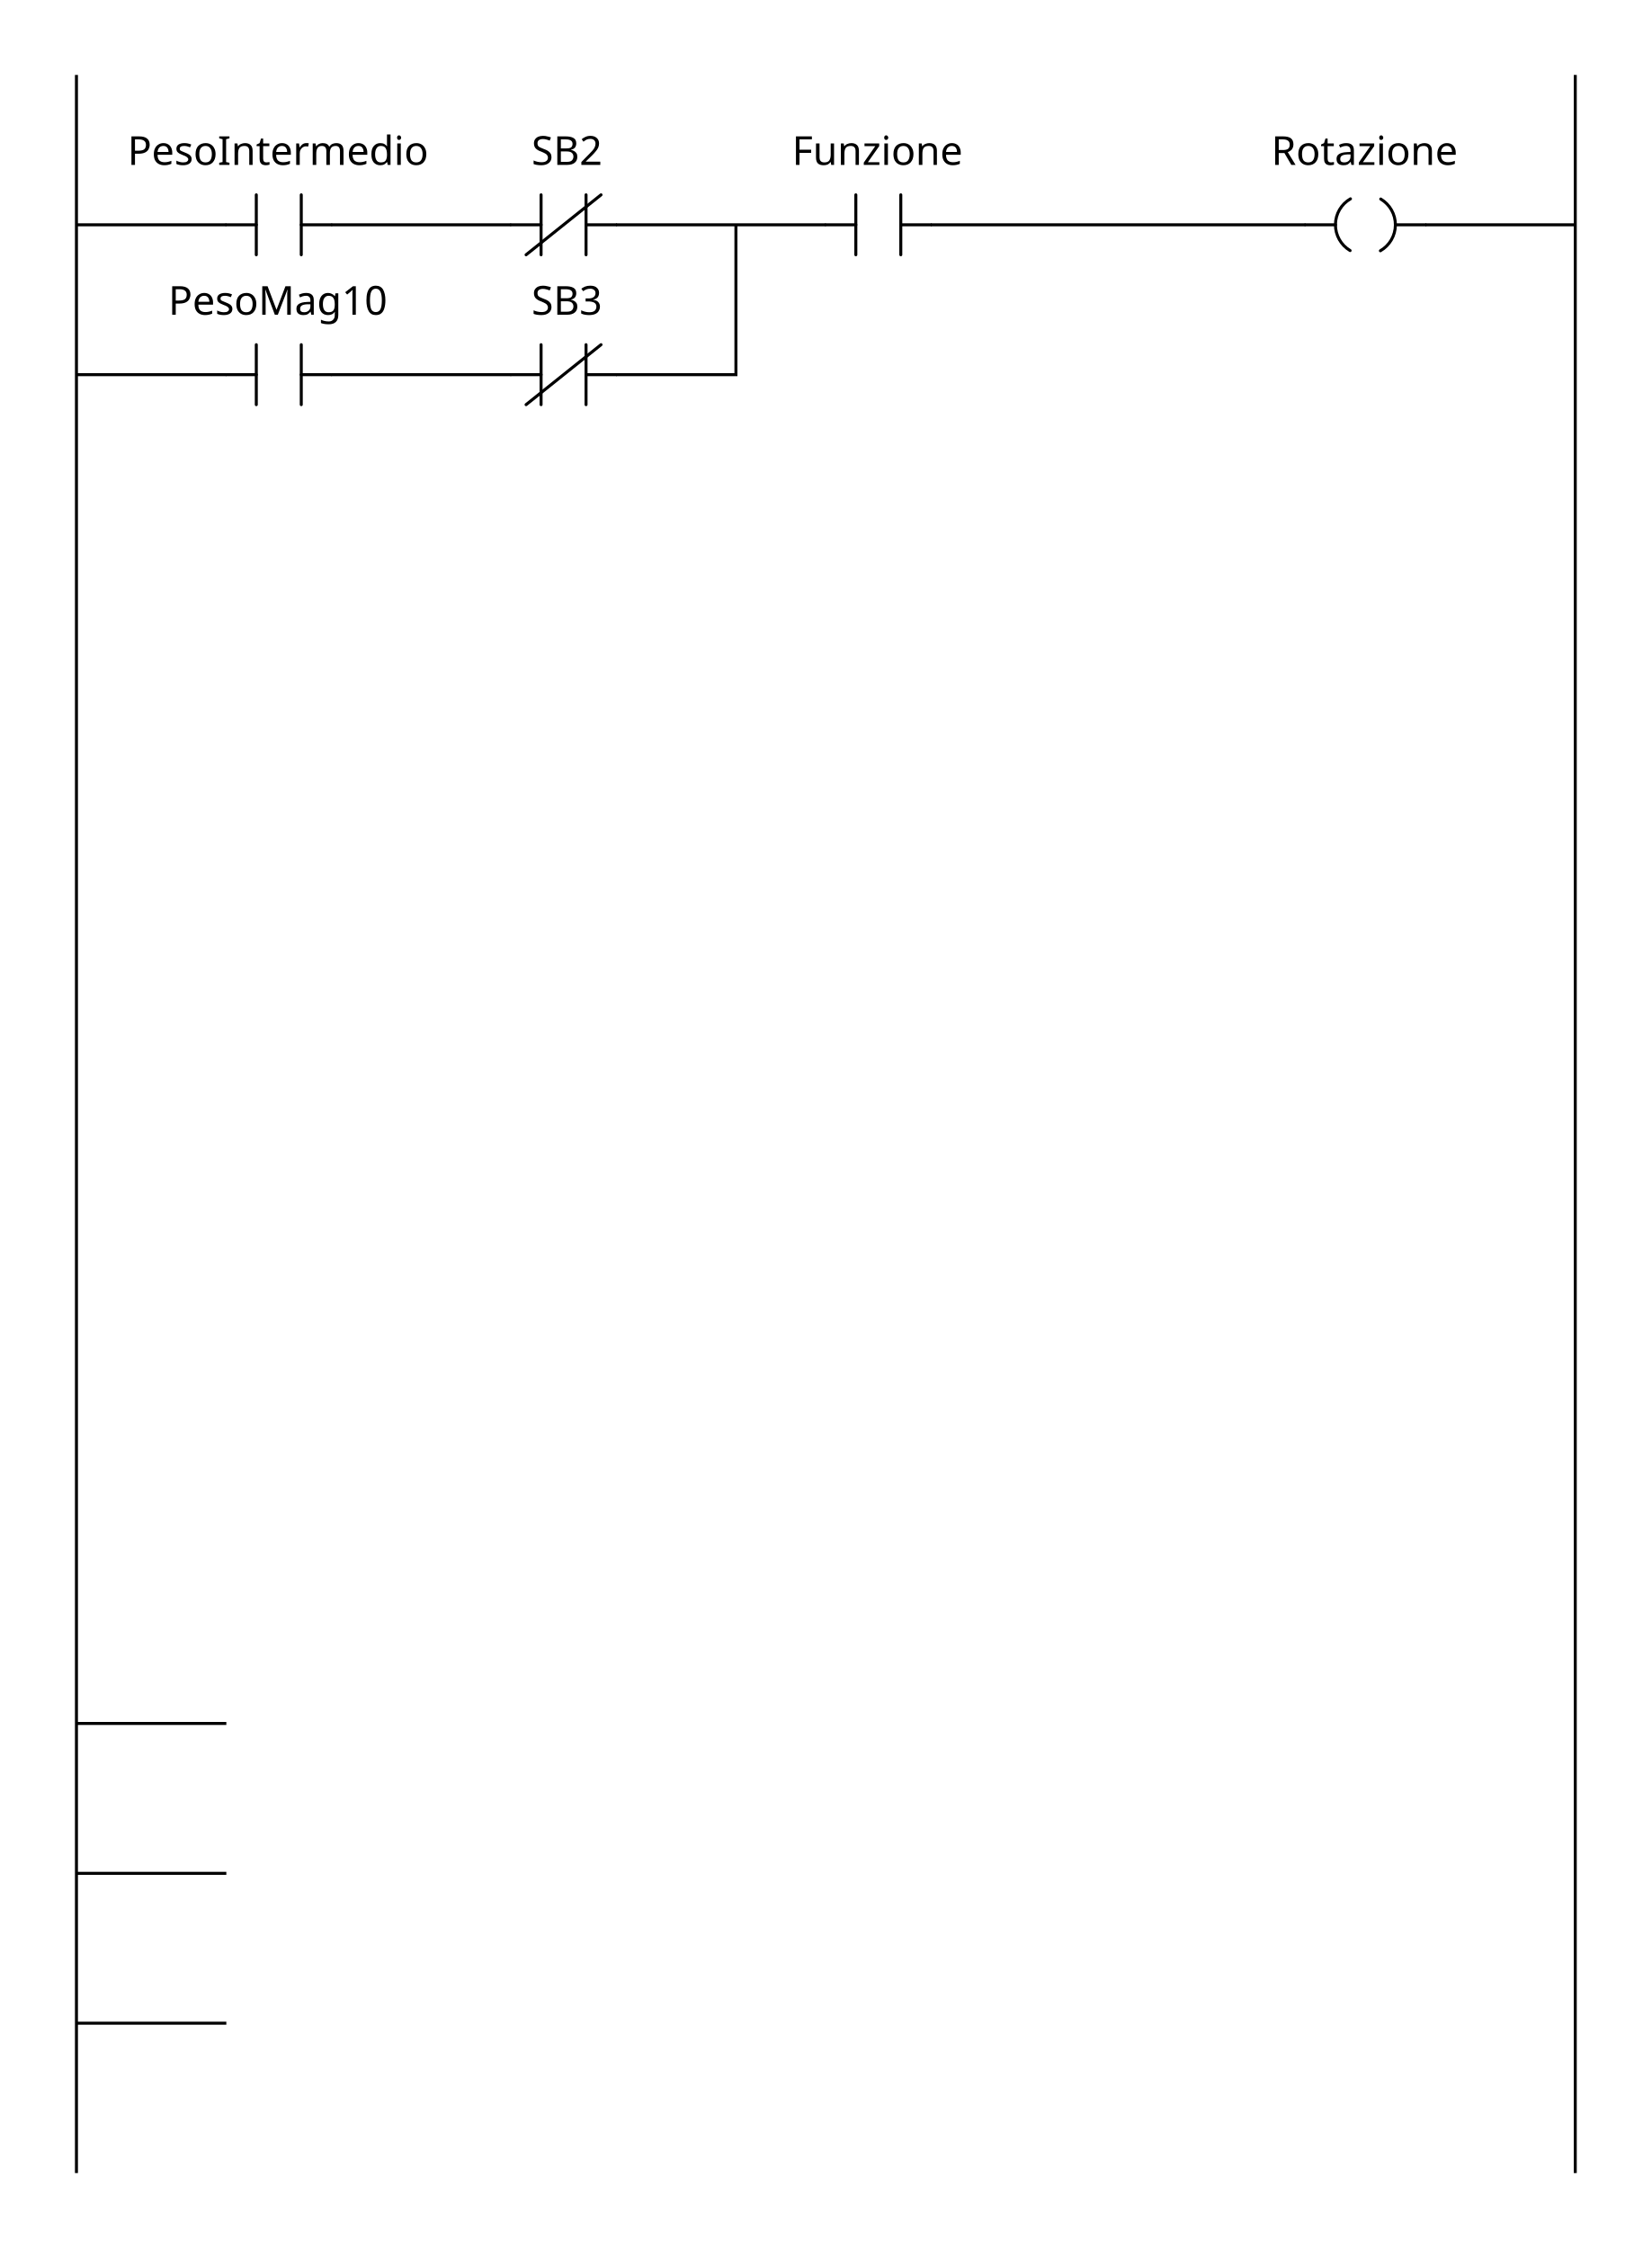
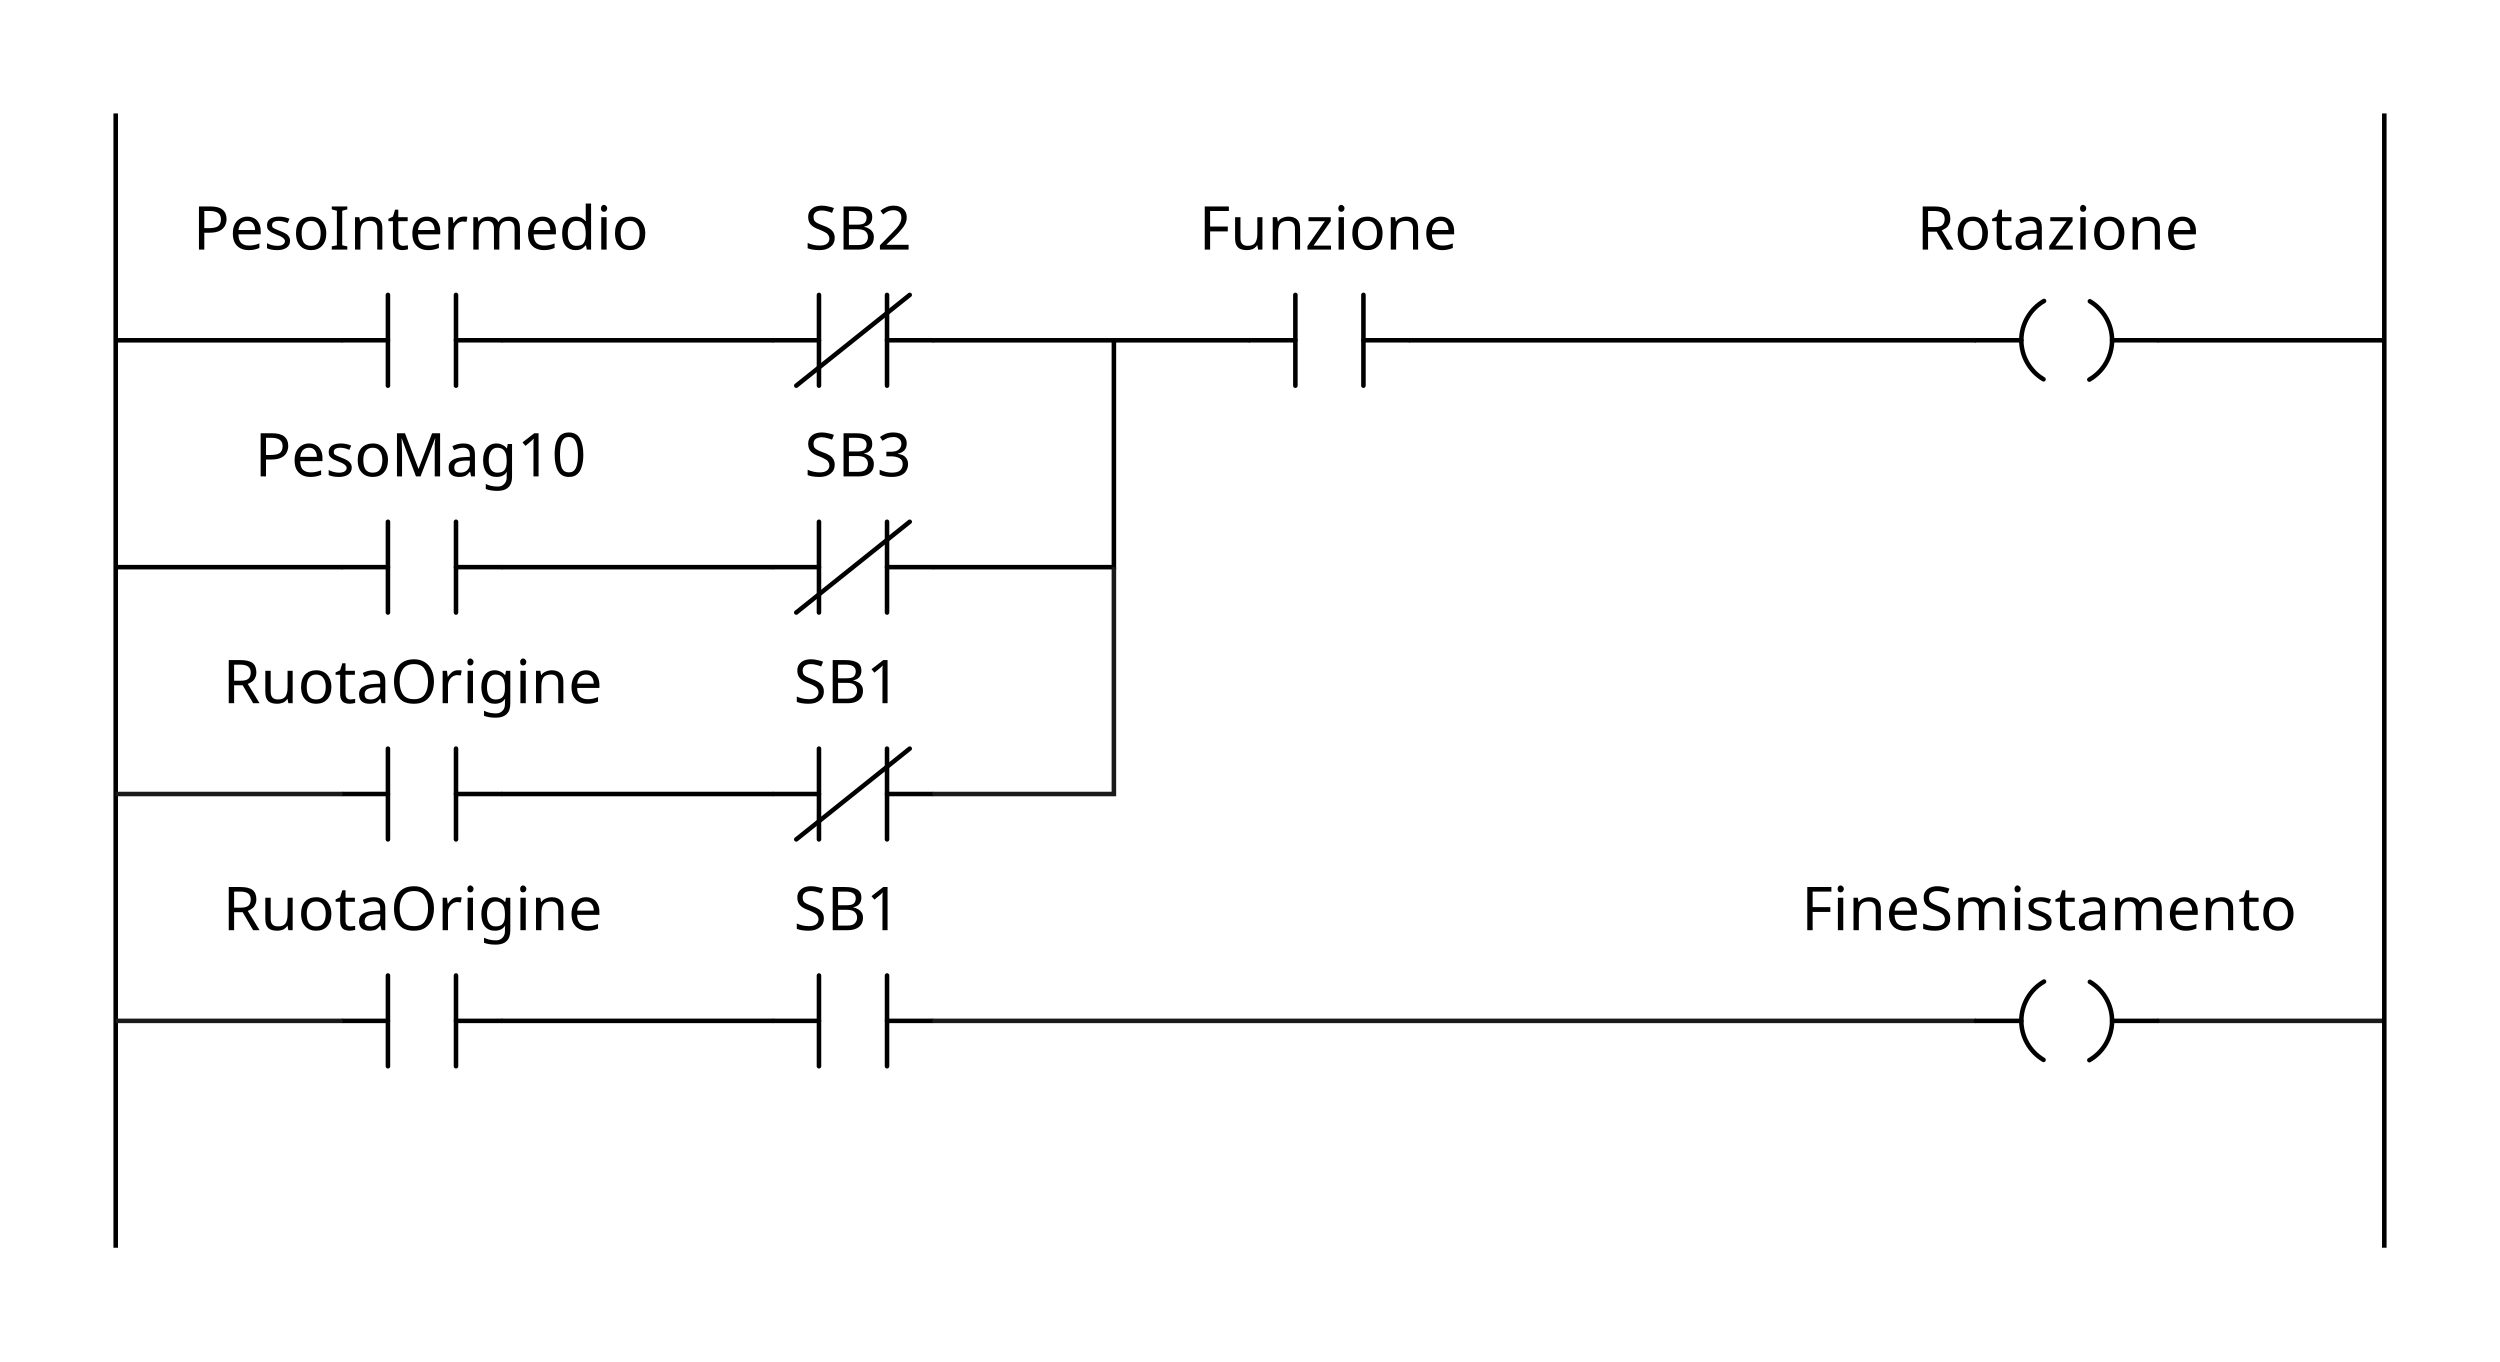
- <svg xmlns="http://www.w3.org/2000/svg" width="291.571mm" height="396.875mm" viewBox="0 0 145.785 198.438" version="1.1" id="svg1">
+ <svg xmlns="http://www.w3.org/2000/svg" width="291.571mm" height="158.75mm" viewBox="0 0 145.785 79.375" version="1.1" id="svg1">
  <defs id="defs1" />
-   <g id="layer1" transform="translate(0.1322916)">
-     <path style="fill:none;stroke:#000000;stroke-width:0.265" d="m 6.615,6.615 2.5e-6,185.208" id="path1" />
+   <g id="layer1" transform="translate(0.1322917)">
+     <path style="fill:none;stroke:#000000;stroke-width:0.265" d="m 6.615,6.615 2.5e-6,66.146" id="path1" />
    <path style="fill:none;stroke:#000000;stroke-width:0.265" d="M 6.615,19.844 H 19.844" id="path4" />
-     <path style="fill:none;stroke:#000000;stroke-width:0.265" d="M 138.906,6.615 V 191.823" id="path7" />
    <path style="fill:none;stroke:#000000;stroke-width:0.265" d="M 138.906,19.844 H 125.677" id="path8" />
    <g id="g7-6-5" transform="translate(-291.0417,-227.5417)">
      <path style="fill:none;stroke:#000000;stroke-width:0.265px;stroke-linecap:round;stroke-linejoin:miter;stroke-opacity:1" d="m 317.5,247.385 h 2.646" id="path6382-6-5-6-6-8-1-6-3-4-78-9-2-8-3" />
      <path style="fill:none;stroke:#000000;stroke-width:0.265px;stroke-linecap:round;stroke-linejoin:miter;stroke-opacity:1" d="m 317.5,250.031 v -5.292" id="path6382-6-5-6-6-8-1-6-3-7-5-6-5-72-8-5" />
      <path style="fill:none;stroke:#000000;stroke-width:0.265px;stroke-linecap:round;stroke-linejoin:miter;stroke-opacity:1" d="m 313.531,247.385 -2.646,-10e-6" id="path6382-6-5-6-6-8-1-6-3-4-78-9-0-2-43-62" />
      <g id="g6-1-91">
        <path style="fill:none;stroke:#000000;stroke-width:0.265px;stroke-linecap:round;stroke-linejoin:miter;stroke-opacity:1" d="m 313.531,244.74 v 5.292" id="path6382-6-5-6-6-8-1-6-3-7-5-6-5-4-6-49-2" />
      </g>
    </g>
    <text id="text5191-0-3-9-3-1-2-70" y="14.552" x="11.125" style="font-style:normal;font-variant:normal;font-weight:normal;font-stretch:normal;font-size:3.528px;line-height:1.25;font-family:sans-serif;-inkscape-font-specification:'sans-serif, Normal';font-variant-ligatures:normal;font-variant-caps:normal;font-variant-numeric:normal;font-variant-east-asian:normal;letter-spacing:0px;word-spacing:0px;fill:#000000;fill-opacity:1;stroke:none;stroke-width:0.265" xml:space="preserve">
      <tspan style="font-style:normal;font-variant:normal;font-weight:normal;font-stretch:normal;font-size:3.528px;font-family:sans-serif;-inkscape-font-specification:'sans-serif, Normal';font-variant-ligatures:normal;font-variant-caps:normal;font-variant-numeric:normal;font-variant-east-asian:normal;stroke-width:0.265" y="14.552" x="11.125" id="tspan5189-6-2-2-6-9-0-9">PesoIntermedio</tspan>
    </text>
    <path style="fill:none;stroke:#000000;stroke-width:0.265" d="m 29.104,19.844 h 15.875" id="path5" />
    <text id="text5191-0-3-9-3-1-2-70-5" y="14.552" x="46.777" style="font-style:normal;font-variant:normal;font-weight:normal;font-stretch:normal;font-size:3.528px;line-height:1.25;font-family:sans-serif;-inkscape-font-specification:'sans-serif, Normal';font-variant-ligatures:normal;font-variant-caps:normal;font-variant-numeric:normal;font-variant-east-asian:normal;letter-spacing:0px;word-spacing:0px;fill:#000000;fill-opacity:1;stroke:none;stroke-width:0.265" xml:space="preserve">
      <tspan style="font-style:normal;font-variant:normal;font-weight:normal;font-stretch:normal;font-size:3.528px;font-family:sans-serif;-inkscape-font-specification:'sans-serif, Normal';font-variant-ligatures:normal;font-variant-caps:normal;font-variant-numeric:normal;font-variant-east-asian:normal;stroke-width:0.265" y="14.552" x="46.777" id="tspan5189-6-2-2-6-9-0-9-0">SB2</tspan>
    </text>
-     <text id="text5191-0-3-9-3-3-6-9" y="14.552" x="112.077" style="font-style:normal;font-variant:normal;font-weight:normal;font-stretch:normal;font-size:3.528px;line-height:1.25;font-family:sans-serif;-inkscape-font-specification:'sans-serif, Normal';font-variant-ligatures:normal;font-variant-caps:normal;font-variant-numeric:normal;font-variant-east-asian:normal;letter-spacing:0px;word-spacing:0px;fill:#000000;fill-opacity:1;stroke:none;stroke-width:0.265" xml:space="preserve">
-       <tspan style="font-style:normal;font-variant:normal;font-weight:normal;font-stretch:normal;font-size:3.528px;font-family:sans-serif;-inkscape-font-specification:'sans-serif, Normal';font-variant-ligatures:normal;font-variant-caps:normal;font-variant-numeric:normal;font-variant-east-asian:normal;stroke-width:0.265" y="14.552" x="112.077" id="tspan5189-6-2-2-6-7-9-3">Rotazione</tspan>
+     <text id="text5191-0-3-9-3-3-6-9" y="14.552" x="111.643" style="font-style:normal;font-variant:normal;font-weight:normal;font-stretch:normal;font-size:3.528px;line-height:1.25;font-family:sans-serif;-inkscape-font-specification:'sans-serif, Normal';font-variant-ligatures:normal;font-variant-caps:normal;font-variant-numeric:normal;font-variant-east-asian:normal;letter-spacing:0px;word-spacing:0px;fill:#000000;fill-opacity:1;stroke:none;stroke-width:0.265" xml:space="preserve">
+       <tspan style="font-style:normal;font-variant:normal;font-weight:normal;font-stretch:normal;font-size:3.528px;font-family:sans-serif;-inkscape-font-specification:'sans-serif, Normal';font-variant-ligatures:normal;font-variant-caps:normal;font-variant-numeric:normal;font-variant-east-asian:normal;stroke-width:0.265" y="14.552" x="111.643" id="tspan5189-6-2-2-6-7-9-3">Rotazione</tspan>
    </text>
-     <path style="fill:none;stroke:#000000;stroke-width:0.265;stroke-dasharray:none" d="M 19.844,152.135 H 6.615" id="path16" />
-     <path style="fill:none;stroke:#000000;stroke-width:0.265;stroke-dasharray:none" d="M 19.844,165.365 H 6.615" id="path18" />
-     <path style="fill:none;stroke:#000000;stroke-width:0.265;stroke-dasharray:none" d="M 6.615,178.594 H 19.844" id="path30" />
    <g id="g7-6-535" transform="translate(-238.125,-227.5417)">
      <path style="fill:none;stroke:#000000;stroke-width:0.265px;stroke-linecap:round;stroke-linejoin:miter;stroke-opacity:1" d="m 317.5,247.385 h 2.646" id="path6382-6-5-6-6-8-1-6-3-4-78-9-2-8-62" />
      <path style="fill:none;stroke:#000000;stroke-width:0.265px;stroke-linecap:round;stroke-linejoin:miter;stroke-opacity:1" d="m 317.5,250.031 v -5.292" id="path6382-6-5-6-6-8-1-6-3-7-5-6-5-72-8-9" />
      <path style="fill:none;stroke:#000000;stroke-width:0.265px;stroke-linecap:round;stroke-linejoin:miter;stroke-opacity:1" d="m 313.531,247.385 -2.646,-10e-6" id="path6382-6-5-6-6-8-1-6-3-4-78-9-0-2-43-1" />
      <g id="g6-1-2">
        <path style="fill:none;stroke:#000000;stroke-width:0.265px;stroke-linecap:round;stroke-linejoin:miter;stroke-opacity:1" d="m 313.531,244.74 v 5.292" id="path6382-6-5-6-6-8-1-6-3-7-5-6-5-4-6-49-70" />
      </g>
    </g>
    <text id="text5191-0-3-9-3-1-2-9" y="14.552" x="69.778" style="font-style:normal;font-variant:normal;font-weight:normal;font-stretch:normal;font-size:3.528px;line-height:1.25;font-family:sans-serif;-inkscape-font-specification:'sans-serif, Normal';font-variant-ligatures:normal;font-variant-caps:normal;font-variant-numeric:normal;font-variant-east-asian:normal;letter-spacing:0px;word-spacing:0px;fill:#000000;fill-opacity:1;stroke:none;stroke-width:0.265" xml:space="preserve">
      <tspan style="font-style:normal;font-variant:normal;font-weight:normal;font-stretch:normal;font-size:3.528px;font-family:sans-serif;-inkscape-font-specification:'sans-serif, Normal';font-variant-ligatures:normal;font-variant-caps:normal;font-variant-numeric:normal;font-variant-east-asian:normal;stroke-width:0.265" y="14.552" x="69.778" id="tspan5189-6-2-2-6-9-0-3">Funzione</tspan>
    </text>
-     <g id="g18-5-5-2" transform="translate(-226.2188,-227.5417)">
-       <g id="g12-5-9-6">
-         <path style="fill:none;stroke:#000000;stroke-width:0.265px;stroke-linecap:round;stroke-linejoin:miter;stroke-opacity:1" d="m 341.312,247.385 h 2.646" id="path6382-6-5-6-6-8-47-4-2-1" />
-         <path style="fill:none;fill-opacity:1;stroke:#000000;stroke-width:0.265;stroke-linecap:round;stroke-linejoin:round;stroke-miterlimit:4;stroke-dasharray:none;stroke-dashoffset:0;stroke-opacity:1;paint-order:normal" id="path6384-7-9-2-7-65-7-2-8" d="m -249.66,345.252 a 2.646,2.646 0 0 1 2.293,-1.294 2.646,2.646 0 0 1 2.275,1.325" transform="rotate(-90)" />
-         <path style="fill:none;stroke:#000000;stroke-width:0.265px;stroke-linecap:round;stroke-linejoin:miter;stroke-opacity:1" d="m 351.896,247.385 h -2.646" id="path6382-6-5-6-6-8-1-6-6-8-7" />
-         <path style="fill:none;fill-opacity:1;stroke:#000000;stroke-width:0.265;stroke-linecap:round;stroke-linejoin:round;stroke-miterlimit:4;stroke-dasharray:none;stroke-dashoffset:0;stroke-opacity:1;paint-order:normal" id="path6384-7-9-2-7-9-9-5-9-9" d="m 245.111,-347.956 a 2.646,2.646 0 0 1 2.293,-1.294 2.646,2.646 0 0 1 2.274,1.325" transform="rotate(90)" />
-       </g>
-     </g>
    <g id="g19-4-7" transform="translate(-265.9062,-236.8021)">
      <g id="g9-5-1">
        <path style="fill:none;stroke:#000000;stroke-width:0.265px;stroke-linecap:round;stroke-linejoin:miter;stroke-opacity:1" d="m 312.208,259.292 6.615,-5.292" id="path6382-6-3-3-2-3-1-0-7" />
        <path style="fill:none;stroke:#000000;stroke-width:0.265px;stroke-linecap:round;stroke-linejoin:miter;stroke-opacity:1" d="m 317.5,256.646 h 2.646" id="path6382-6-5-6-6-8-1-6-3-4-78-9-6-3-2" />
        <path style="fill:none;stroke:#000000;stroke-width:0.265px;stroke-linecap:round;stroke-linejoin:miter;stroke-opacity:1" d="M 317.5,259.292 V 254" id="path6382-6-5-6-6-8-1-6-3-7-5-6-5-1-6-7" />
        <path style="fill:none;stroke:#000000;stroke-width:0.265px;stroke-linecap:round;stroke-linejoin:miter;stroke-opacity:1" d="m 313.531,256.646 -2.646,-10e-6" id="path6382-6-5-6-6-8-1-6-3-4-78-9-0-5-1-2" />
        <path style="fill:none;stroke:#000000;stroke-width:0.265px;stroke-linecap:round;stroke-linejoin:miter;stroke-opacity:1" d="m 313.531,254 v 5.292" id="path6382-6-5-6-6-8-1-6-3-7-5-6-5-4-9-0-2" />
      </g>
    </g>
    <g id="g7-6-5-9" transform="translate(-291.0417,-214.3125)">
      <path style="fill:none;stroke:#000000;stroke-width:0.265px;stroke-linecap:round;stroke-linejoin:miter;stroke-opacity:1" d="m 317.5,247.385 h 2.646" id="path6382-6-5-6-6-8-1-6-3-4-78-9-2-8-3-2" />
      <path style="fill:none;stroke:#000000;stroke-width:0.265px;stroke-linecap:round;stroke-linejoin:miter;stroke-opacity:1" d="m 317.5,250.031 v -5.292" id="path6382-6-5-6-6-8-1-6-3-7-5-6-5-72-8-5-2" />
      <path style="fill:none;stroke:#000000;stroke-width:0.265px;stroke-linecap:round;stroke-linejoin:miter;stroke-opacity:1" d="m 313.531,247.385 -2.646,-10e-6" id="path6382-6-5-6-6-8-1-6-3-4-78-9-0-2-43-62-8" />
      <g id="g6-1-91-9">
        <path style="fill:none;stroke:#000000;stroke-width:0.265px;stroke-linecap:round;stroke-linejoin:miter;stroke-opacity:1" d="m 313.531,244.74 v 5.292" id="path6382-6-5-6-6-8-1-6-3-7-5-6-5-4-6-49-2-7" />
      </g>
    </g>
    <text id="text5191-0-3-9-3-1-2-70-3" y="27.781" x="14.723" style="font-style:normal;font-variant:normal;font-weight:normal;font-stretch:normal;font-size:3.528px;line-height:1.25;font-family:sans-serif;-inkscape-font-specification:'sans-serif, Normal';font-variant-ligatures:normal;font-variant-caps:normal;font-variant-numeric:normal;font-variant-east-asian:normal;letter-spacing:0px;word-spacing:0px;fill:#000000;fill-opacity:1;stroke:none;stroke-width:0.265" xml:space="preserve">
      <tspan style="font-style:normal;font-variant:normal;font-weight:normal;font-stretch:normal;font-size:3.528px;font-family:sans-serif;-inkscape-font-specification:'sans-serif, Normal';font-variant-ligatures:normal;font-variant-caps:normal;font-variant-numeric:normal;font-variant-east-asian:normal;stroke-width:0.265" y="27.781" x="14.723" id="tspan5189-6-2-2-6-9-0-9-6">PesoMag10</tspan>
    </text>
    <text id="text5191-0-3-9-3-1-2-70-5-3" y="27.781" x="46.777" style="font-style:normal;font-variant:normal;font-weight:normal;font-stretch:normal;font-size:3.528px;line-height:1.25;font-family:sans-serif;-inkscape-font-specification:'sans-serif, Normal';font-variant-ligatures:normal;font-variant-caps:normal;font-variant-numeric:normal;font-variant-east-asian:normal;letter-spacing:0px;word-spacing:0px;fill:#000000;fill-opacity:1;stroke:none;stroke-width:0.265" xml:space="preserve">
      <tspan style="font-style:normal;font-variant:normal;font-weight:normal;font-stretch:normal;font-size:3.528px;font-family:sans-serif;-inkscape-font-specification:'sans-serif, Normal';font-variant-ligatures:normal;font-variant-caps:normal;font-variant-numeric:normal;font-variant-east-asian:normal;stroke-width:0.265" y="27.781" x="46.777" id="tspan5189-6-2-2-6-9-0-9-0-1">SB3</tspan>
    </text>
    <g id="g19-4-7-9" transform="translate(-265.9063,-223.5729)">
      <g id="g9-5-1-4">
        <path style="fill:none;stroke:#000000;stroke-width:0.265px;stroke-linecap:round;stroke-linejoin:miter;stroke-opacity:1" d="m 312.208,259.292 6.615,-5.292" id="path6382-6-3-3-2-3-1-0-7-7" />
        <path style="fill:none;stroke:#000000;stroke-width:0.265px;stroke-linecap:round;stroke-linejoin:miter;stroke-opacity:1" d="m 317.5,256.646 h 2.646" id="path6382-6-5-6-6-8-1-6-3-4-78-9-6-3-2-8" />
        <path style="fill:none;stroke:#000000;stroke-width:0.265px;stroke-linecap:round;stroke-linejoin:miter;stroke-opacity:1" d="M 317.5,259.292 V 254" id="path6382-6-5-6-6-8-1-6-3-7-5-6-5-1-6-7-4" />
        <path style="fill:none;stroke:#000000;stroke-width:0.265px;stroke-linecap:round;stroke-linejoin:miter;stroke-opacity:1" d="m 313.531,256.646 -2.646,-10e-6" id="path6382-6-5-6-6-8-1-6-3-4-78-9-0-5-1-2-5" />
        <path style="fill:none;stroke:#000000;stroke-width:0.265px;stroke-linecap:round;stroke-linejoin:miter;stroke-opacity:1" d="m 313.531,254 v 5.292" id="path6382-6-5-6-6-8-1-6-3-7-5-6-5-4-9-0-2-0" />
      </g>
    </g>
    <path style="fill:none;stroke:#000000;stroke-width:0.265" d="M 6.615,33.073 H 19.844" id="path32" />
    <path style="fill:none;stroke:#000000;stroke-width:0.265" d="m 29.104,33.073 15.875,1e-5" id="path33" />
    <path style="fill:none;stroke:#000000;stroke-width:0.265" d="M 54.24,33.073 H 64.823 V 19.844" id="path34" />
    <path style="fill:none;stroke:#000000;stroke-width:0.265" d="M 54.24,19.844 H 72.76" id="path35" />
    <path style="fill:none;stroke:#000000;stroke-width:0.265" d="M 82.021,19.844 H 115.094" id="path36" />
+     <g id="g7-6-5-9-9" transform="translate(-291.0417,-201.0833)">
+       <path style="fill:none;stroke:#000000;stroke-width:0.265px;stroke-linecap:round;stroke-linejoin:miter;stroke-opacity:1" d="m 317.5,247.385 h 2.646" id="path6382-6-5-6-6-8-1-6-3-4-78-9-2-8-3-2-1" />
+       <path style="fill:none;stroke:#000000;stroke-width:0.265px;stroke-linecap:round;stroke-linejoin:miter;stroke-opacity:1" d="m 317.5,250.031 v -5.292" id="path6382-6-5-6-6-8-1-6-3-7-5-6-5-72-8-5-2-7" />
+       <path style="fill:none;stroke:#000000;stroke-width:0.265px;stroke-linecap:round;stroke-linejoin:miter;stroke-opacity:1" d="m 313.531,247.385 -2.646,-10e-6" id="path6382-6-5-6-6-8-1-6-3-4-78-9-0-2-43-62-8-3" />
+       <g id="g6-1-91-9-5">
+         <path style="fill:none;stroke:#000000;stroke-width:0.265px;stroke-linecap:round;stroke-linejoin:miter;stroke-opacity:1" d="m 313.531,244.74 v 5.292" id="path6382-6-5-6-6-8-1-6-3-7-5-6-5-4-6-49-2-7-0" />
+       </g>
+     </g>
+     <text id="text5191-0-3-9-3-1-2-70-3-7" y="41.01" x="12.862" style="font-style:normal;font-variant:normal;font-weight:normal;font-stretch:normal;font-size:3.528px;line-height:1.25;font-family:sans-serif;-inkscape-font-specification:'sans-serif, Normal';font-variant-ligatures:normal;font-variant-caps:normal;font-variant-numeric:normal;font-variant-east-asian:normal;letter-spacing:0px;word-spacing:0px;fill:#000000;fill-opacity:1;stroke:none;stroke-width:0.265" xml:space="preserve">
+       <tspan style="font-style:normal;font-variant:normal;font-weight:normal;font-stretch:normal;font-size:3.528px;font-family:sans-serif;-inkscape-font-specification:'sans-serif, Normal';font-variant-ligatures:normal;font-variant-caps:normal;font-variant-numeric:normal;font-variant-east-asian:normal;stroke-width:0.265" y="41.01" x="12.862" id="tspan5189-6-2-2-6-9-0-9-6-1">RuotaOrigine</tspan>
+     </text>
+     <text id="text5191-0-3-9-3-1-2-70-5-3-9" y="41.01" x="46.145" style="font-style:normal;font-variant:normal;font-weight:normal;font-stretch:normal;font-size:3.528px;line-height:1.25;font-family:sans-serif;-inkscape-font-specification:'sans-serif, Normal';font-variant-ligatures:normal;font-variant-caps:normal;font-variant-numeric:normal;font-variant-east-asian:normal;letter-spacing:0px;word-spacing:0px;fill:#000000;fill-opacity:1;stroke:none;stroke-width:0.265" xml:space="preserve">
+       <tspan style="font-style:normal;font-variant:normal;font-weight:normal;font-stretch:normal;font-size:3.528px;font-family:sans-serif;-inkscape-font-specification:'sans-serif, Normal';font-variant-ligatures:normal;font-variant-caps:normal;font-variant-numeric:normal;font-variant-east-asian:normal;stroke-width:0.265" y="41.01" x="46.145" id="tspan5189-6-2-2-6-9-0-9-0-1-4">SB1</tspan>
+     </text>
+     <g id="g19-4-7-9-8" transform="translate(-265.9063,-210.3438)">
+       <g id="g9-5-1-4-2">
+         <path style="fill:none;stroke:#000000;stroke-width:0.265px;stroke-linecap:round;stroke-linejoin:miter;stroke-opacity:1" d="m 312.208,259.292 6.615,-5.292" id="path6382-6-3-3-2-3-1-0-7-7-1" />
+         <path style="fill:none;stroke:#000000;stroke-width:0.265px;stroke-linecap:round;stroke-linejoin:miter;stroke-opacity:1" d="m 317.5,256.646 h 2.646" id="path6382-6-5-6-6-8-1-6-3-4-78-9-6-3-2-8-2" />
+         <path style="fill:none;stroke:#000000;stroke-width:0.265px;stroke-linecap:round;stroke-linejoin:miter;stroke-opacity:1" d="M 317.5,259.292 V 254" id="path6382-6-5-6-6-8-1-6-3-7-5-6-5-1-6-7-4-3" />
+         <path style="fill:none;stroke:#000000;stroke-width:0.265px;stroke-linecap:round;stroke-linejoin:miter;stroke-opacity:1" d="m 313.531,256.646 -2.646,-10e-6" id="path6382-6-5-6-6-8-1-6-3-4-78-9-0-5-1-2-5-3" />
+         <path style="fill:none;stroke:#000000;stroke-width:0.265px;stroke-linecap:round;stroke-linejoin:miter;stroke-opacity:1" d="m 313.531,254 v 5.292" id="path6382-6-5-6-6-8-1-6-3-7-5-6-5-4-9-0-2-0-0" />
+       </g>
+     </g>
+     <path style="fill:none;stroke:#000000;stroke-width:0.265" d="m 29.104,46.302 15.875,10e-6" id="path33-0" />
+     <path style="fill:#1a1a1a;stroke:#1a1a1a;stroke-width:0.265" d="M 19.844,46.302 H 6.615" id="path2" />
+     <path style="fill:none;stroke:#1a1a1a;stroke-width:0.265" d="M 54.24,46.302 H 64.823 V 33.073" id="path3" />
+     <g id="g7-6-5-9-9-5" transform="translate(-291.0417,-187.8542)">
+       <path style="fill:none;stroke:#000000;stroke-width:0.265px;stroke-linecap:round;stroke-linejoin:miter;stroke-opacity:1" d="m 317.5,247.385 h 2.646" id="path6382-6-5-6-6-8-1-6-3-4-78-9-2-8-3-2-1-5" />
+       <path style="fill:none;stroke:#000000;stroke-width:0.265px;stroke-linecap:round;stroke-linejoin:miter;stroke-opacity:1" d="m 317.5,250.031 v -5.292" id="path6382-6-5-6-6-8-1-6-3-7-5-6-5-72-8-5-2-7-8" />
+       <path style="fill:none;stroke:#000000;stroke-width:0.265px;stroke-linecap:round;stroke-linejoin:miter;stroke-opacity:1" d="m 313.531,247.385 -2.646,-10e-6" id="path6382-6-5-6-6-8-1-6-3-4-78-9-0-2-43-62-8-3-0" />
+       <g id="g6-1-91-9-5-4">
+         <path style="fill:none;stroke:#000000;stroke-width:0.265px;stroke-linecap:round;stroke-linejoin:miter;stroke-opacity:1" d="m 313.531,244.74 v 5.292" id="path6382-6-5-6-6-8-1-6-3-7-5-6-5-4-6-49-2-7-0-2" />
+       </g>
+     </g>
+     <text id="text5191-0-3-9-3-1-2-70-3-7-0" y="54.24" x="12.862" style="font-style:normal;font-variant:normal;font-weight:normal;font-stretch:normal;font-size:3.528px;line-height:1.25;font-family:sans-serif;-inkscape-font-specification:'sans-serif, Normal';font-variant-ligatures:normal;font-variant-caps:normal;font-variant-numeric:normal;font-variant-east-asian:normal;letter-spacing:0px;word-spacing:0px;fill:#000000;fill-opacity:1;stroke:none;stroke-width:0.265" xml:space="preserve">
+       <tspan style="font-style:normal;font-variant:normal;font-weight:normal;font-stretch:normal;font-size:3.528px;font-family:sans-serif;-inkscape-font-specification:'sans-serif, Normal';font-variant-ligatures:normal;font-variant-caps:normal;font-variant-numeric:normal;font-variant-east-asian:normal;stroke-width:0.265" y="54.24" x="12.862" id="tspan5189-6-2-2-6-9-0-9-6-1-9">RuotaOrigine</tspan>
+     </text>
+     <text id="text5191-0-3-9-3-1-2-70-5-3-9-8" y="54.24" x="46.145" style="font-style:normal;font-variant:normal;font-weight:normal;font-stretch:normal;font-size:3.528px;line-height:1.25;font-family:sans-serif;-inkscape-font-specification:'sans-serif, Normal';font-variant-ligatures:normal;font-variant-caps:normal;font-variant-numeric:normal;font-variant-east-asian:normal;letter-spacing:0px;word-spacing:0px;fill:#000000;fill-opacity:1;stroke:none;stroke-width:0.265" xml:space="preserve">
+       <tspan style="font-style:normal;font-variant:normal;font-weight:normal;font-stretch:normal;font-size:3.528px;font-family:sans-serif;-inkscape-font-specification:'sans-serif, Normal';font-variant-ligatures:normal;font-variant-caps:normal;font-variant-numeric:normal;font-variant-east-asian:normal;stroke-width:0.265" y="54.24" x="46.145" id="tspan5189-6-2-2-6-9-0-9-0-1-4-3">SB1</tspan>
+     </text>
+     <path style="fill:none;stroke:#000000;stroke-width:0.265" d="m 29.104,59.531 15.875,1e-5" id="path33-0-0" />
+     <g id="g7-6-535-3" transform="translate(-265.9062,-187.8542)">
+       <path style="fill:none;stroke:#000000;stroke-width:0.265px;stroke-linecap:round;stroke-linejoin:miter;stroke-opacity:1" d="m 317.5,247.385 h 2.646" id="path6382-6-5-6-6-8-1-6-3-4-78-9-2-8-62-1" />
+       <path style="fill:none;stroke:#000000;stroke-width:0.265px;stroke-linecap:round;stroke-linejoin:miter;stroke-opacity:1" d="m 317.5,250.031 v -5.292" id="path6382-6-5-6-6-8-1-6-3-7-5-6-5-72-8-9-6" />
+       <path style="fill:none;stroke:#000000;stroke-width:0.265px;stroke-linecap:round;stroke-linejoin:miter;stroke-opacity:1" d="m 313.531,247.385 -2.646,-10e-6" id="path6382-6-5-6-6-8-1-6-3-4-78-9-0-2-43-1-7" />
+       <g id="g6-1-2-5">
+         <path style="fill:none;stroke:#000000;stroke-width:0.265px;stroke-linecap:round;stroke-linejoin:miter;stroke-opacity:1" d="m 313.531,244.74 v 5.292" id="path6382-6-5-6-6-8-1-6-3-7-5-6-5-4-6-49-70-6" />
+       </g>
+     </g>
+     <path style="fill:none;stroke:#1a1a1a;stroke-width:0.265" d="M 19.844,59.531 H 6.615" id="path6" />
+     <text id="text5191-0-3-9-3-3-6-9-7" y="54.24" x="104.913" style="font-style:normal;font-variant:normal;font-weight:normal;font-stretch:normal;font-size:3.528px;line-height:1.25;font-family:sans-serif;-inkscape-font-specification:'sans-serif, Normal';font-variant-ligatures:normal;font-variant-caps:normal;font-variant-numeric:normal;font-variant-east-asian:normal;letter-spacing:0px;word-spacing:0px;fill:#000000;fill-opacity:1;stroke:none;stroke-width:0.265" xml:space="preserve">
+       <tspan style="font-style:normal;font-variant:normal;font-weight:normal;font-stretch:normal;font-size:3.528px;font-family:sans-serif;-inkscape-font-specification:'sans-serif, Normal';font-variant-ligatures:normal;font-variant-caps:normal;font-variant-numeric:normal;font-variant-east-asian:normal;stroke-width:0.265" y="54.24" x="104.913" id="tspan5189-6-2-2-6-7-9-3-8">FineSmistamento</tspan>
+     </text>
+     <path style="fill:none;stroke:#1a1a1a;stroke-width:0.265" d="m 125.677,59.531 h 13.229" id="path9" />
+     <path style="fill:none;stroke:#1a1a1a;stroke-width:0.265" d="M 115.094,59.531 H 54.24" id="path10" />
+     <path style="fill:none;stroke:#000000;stroke-width:0.265" d="M 138.906,6.615 V 72.76" id="path1-5" />
+     <g id="g7">
+       <path style="fill:none;stroke:#000000;stroke-width:0.265px;stroke-linecap:round;stroke-linejoin:miter;stroke-opacity:1" d="m 115.094,19.844 h 2.646" id="path6382-6-5-6-6-8-47-4-2-1" />
+       <path id="path6384-7-9-2-7-65-7-2-8" style="fill:none;stroke:#000000;stroke-width:0.265;stroke-linecap:round;stroke-linejoin:round" transform="rotate(-90)" d="m -22.118,119.033 a 2.646,2.646 0 0 1 2.293,-1.294 2.646,2.646 0 0 1 2.274,1.325" />
+       <path style="fill:none;stroke:#000000;stroke-width:0.265px;stroke-linecap:round;stroke-linejoin:miter;stroke-opacity:1" d="m 125.677,19.844 h -2.646" id="path6382-6-5-6-6-8-1-6-6-8-7" />
+       <path id="path6384-7-9-2-7-9-9-5-9-9" style="fill:none;stroke:#000000;stroke-width:0.265;stroke-linecap:round;stroke-linejoin:round" transform="rotate(90)" d="m 17.569,-121.737 a 2.646,2.646 0 0 1 2.293,-1.294 2.646,2.646 0 0 1 2.274,1.325" />
+     </g>
+     <g id="g7-1" transform="translate(0,39.6875)">
+       <path style="fill:none;stroke:#000000;stroke-width:0.265px;stroke-linecap:round;stroke-linejoin:miter;stroke-opacity:1" d="m 115.094,19.844 h 2.646" id="path6382-6-5-6-6-8-47-4-2-1-2" />
+       <path id="path6384-7-9-2-7-65-7-2-8-7" style="fill:none;stroke:#000000;stroke-width:0.265;stroke-linecap:round;stroke-linejoin:round" transform="rotate(-90)" d="m -22.118,119.033 a 2.646,2.646 0 0 1 2.293,-1.294 2.646,2.646 0 0 1 2.274,1.325" />
+       <path style="fill:none;stroke:#000000;stroke-width:0.265px;stroke-linecap:round;stroke-linejoin:miter;stroke-opacity:1" d="m 125.677,19.844 h -2.646" id="path6382-6-5-6-6-8-1-6-6-8-7-6" />
+       <path id="path6384-7-9-2-7-9-9-5-9-9-5" style="fill:none;stroke:#000000;stroke-width:0.265;stroke-linecap:round;stroke-linejoin:round" transform="rotate(90)" d="m 17.569,-121.737 a 2.646,2.646 0 0 1 2.293,-1.294 2.646,2.646 0 0 1 2.274,1.325" />
+     </g>
  </g>
</svg>
